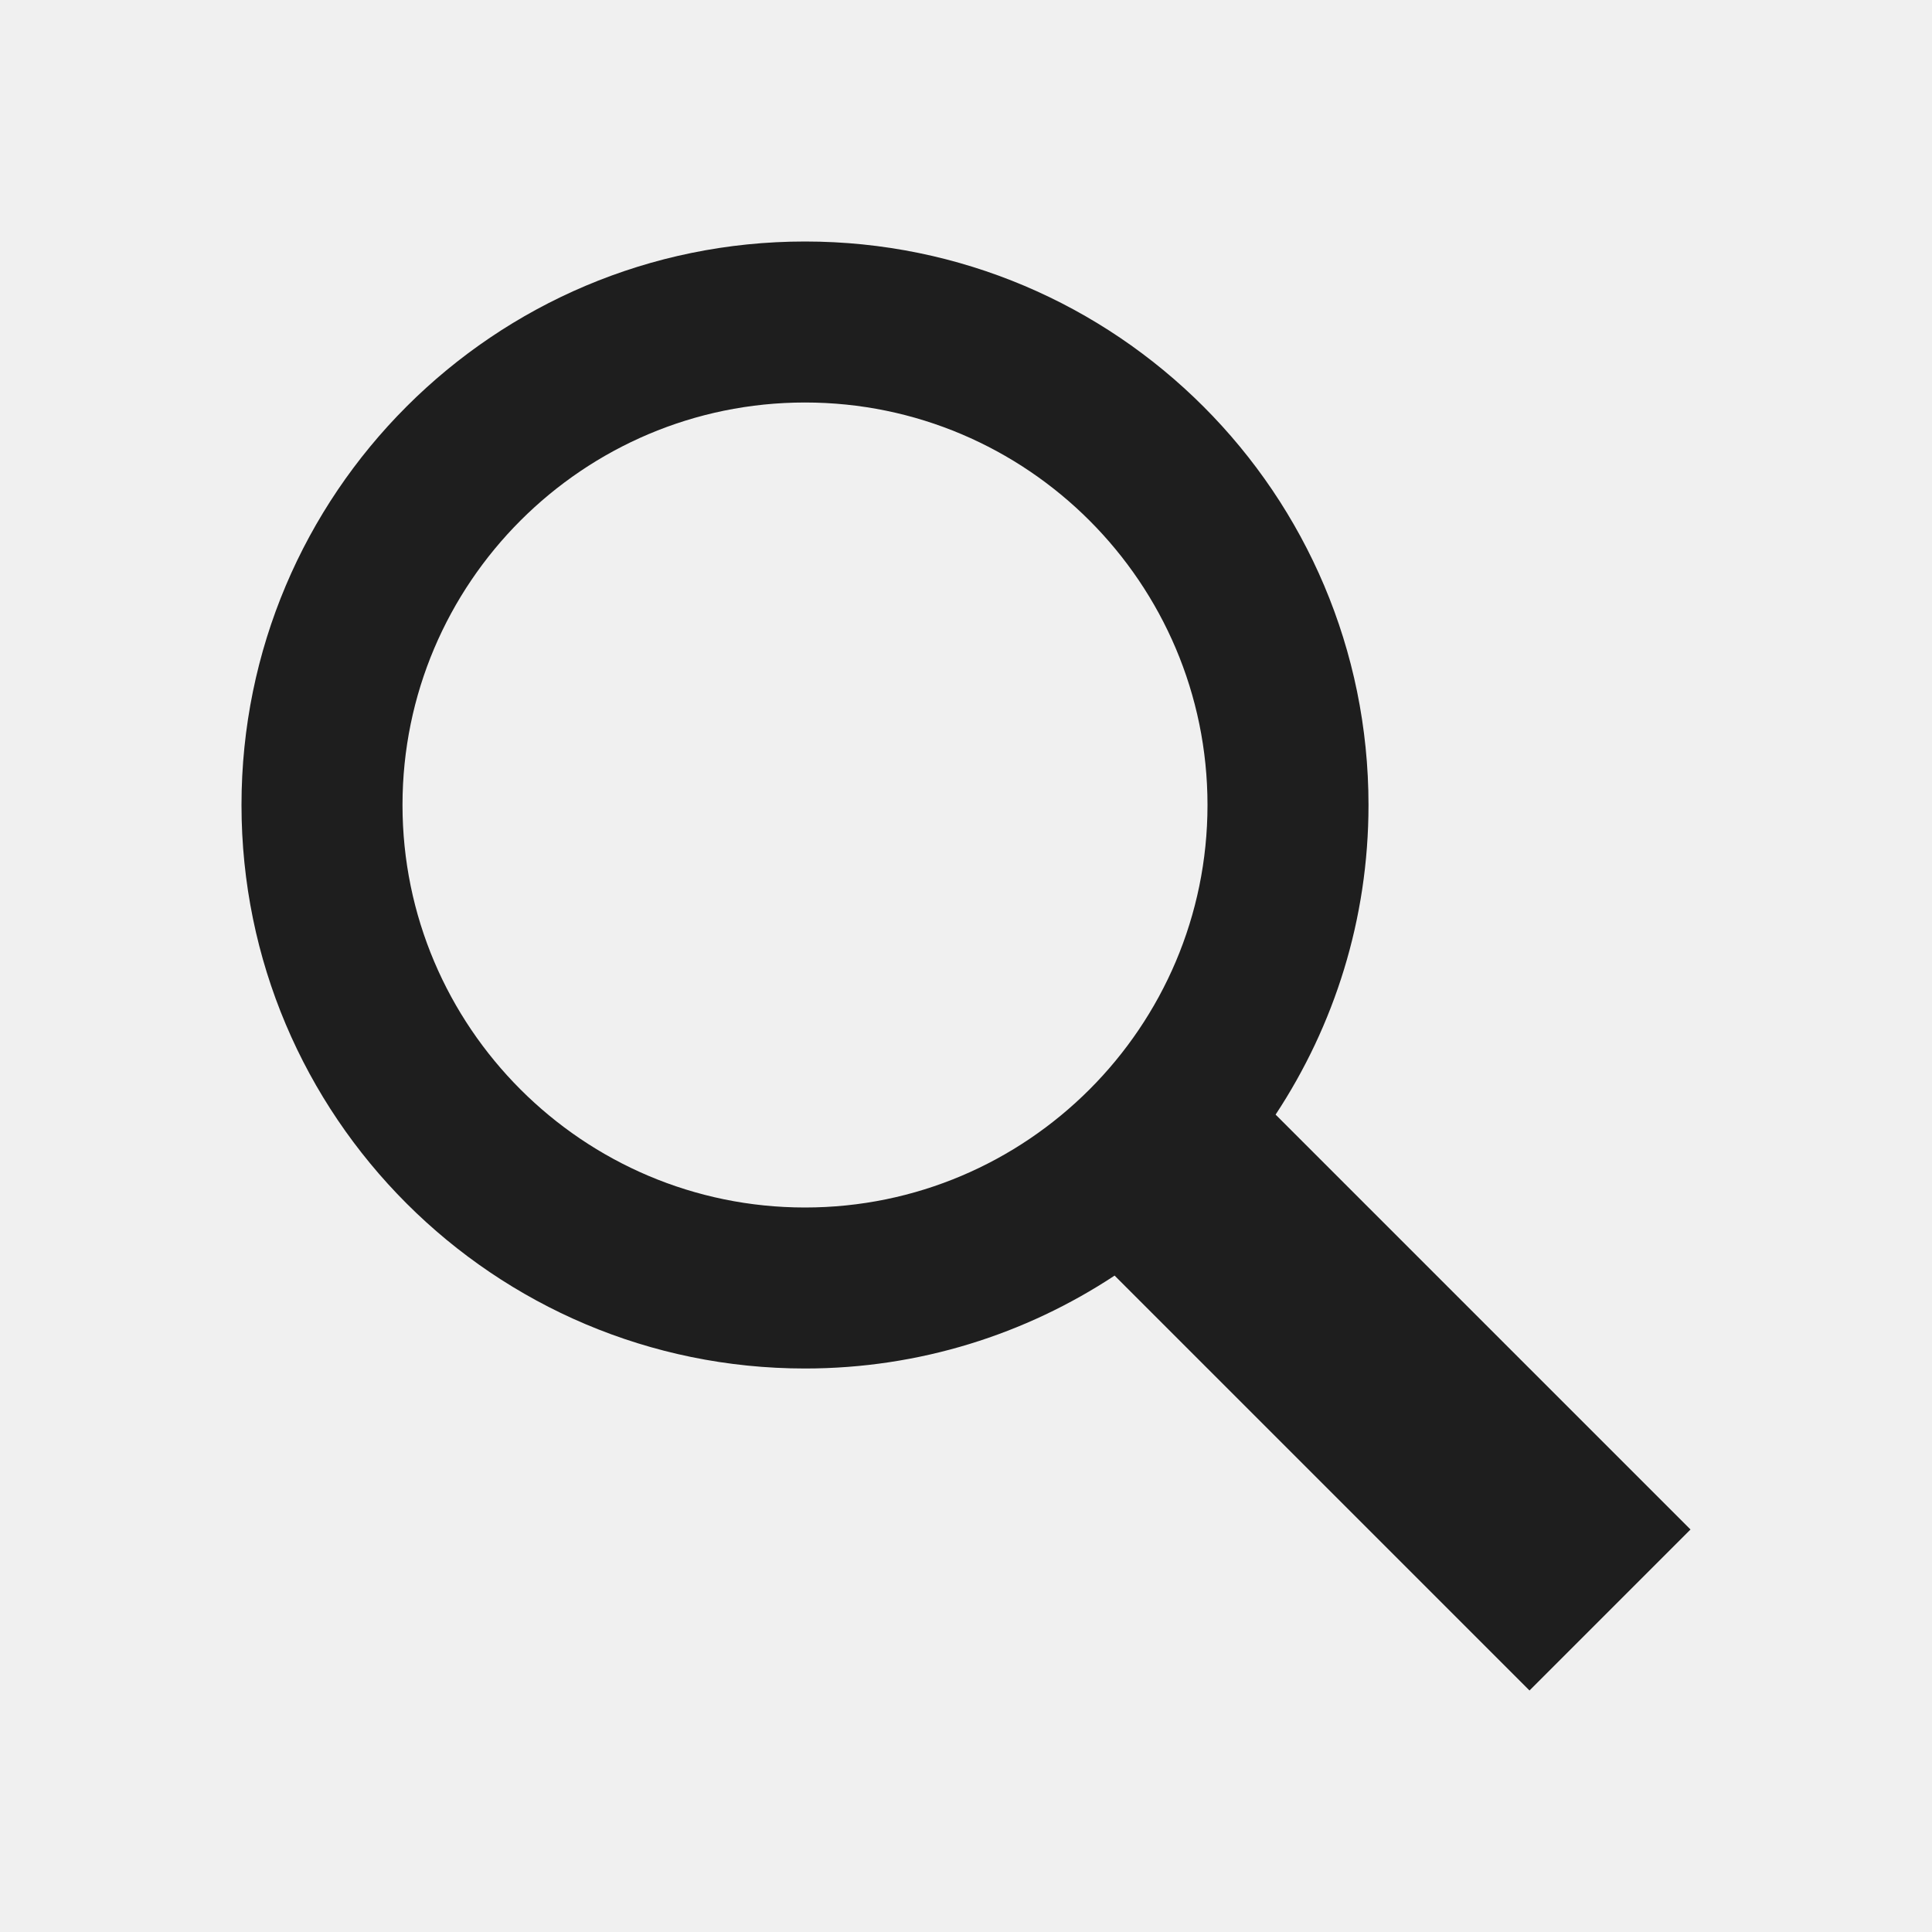
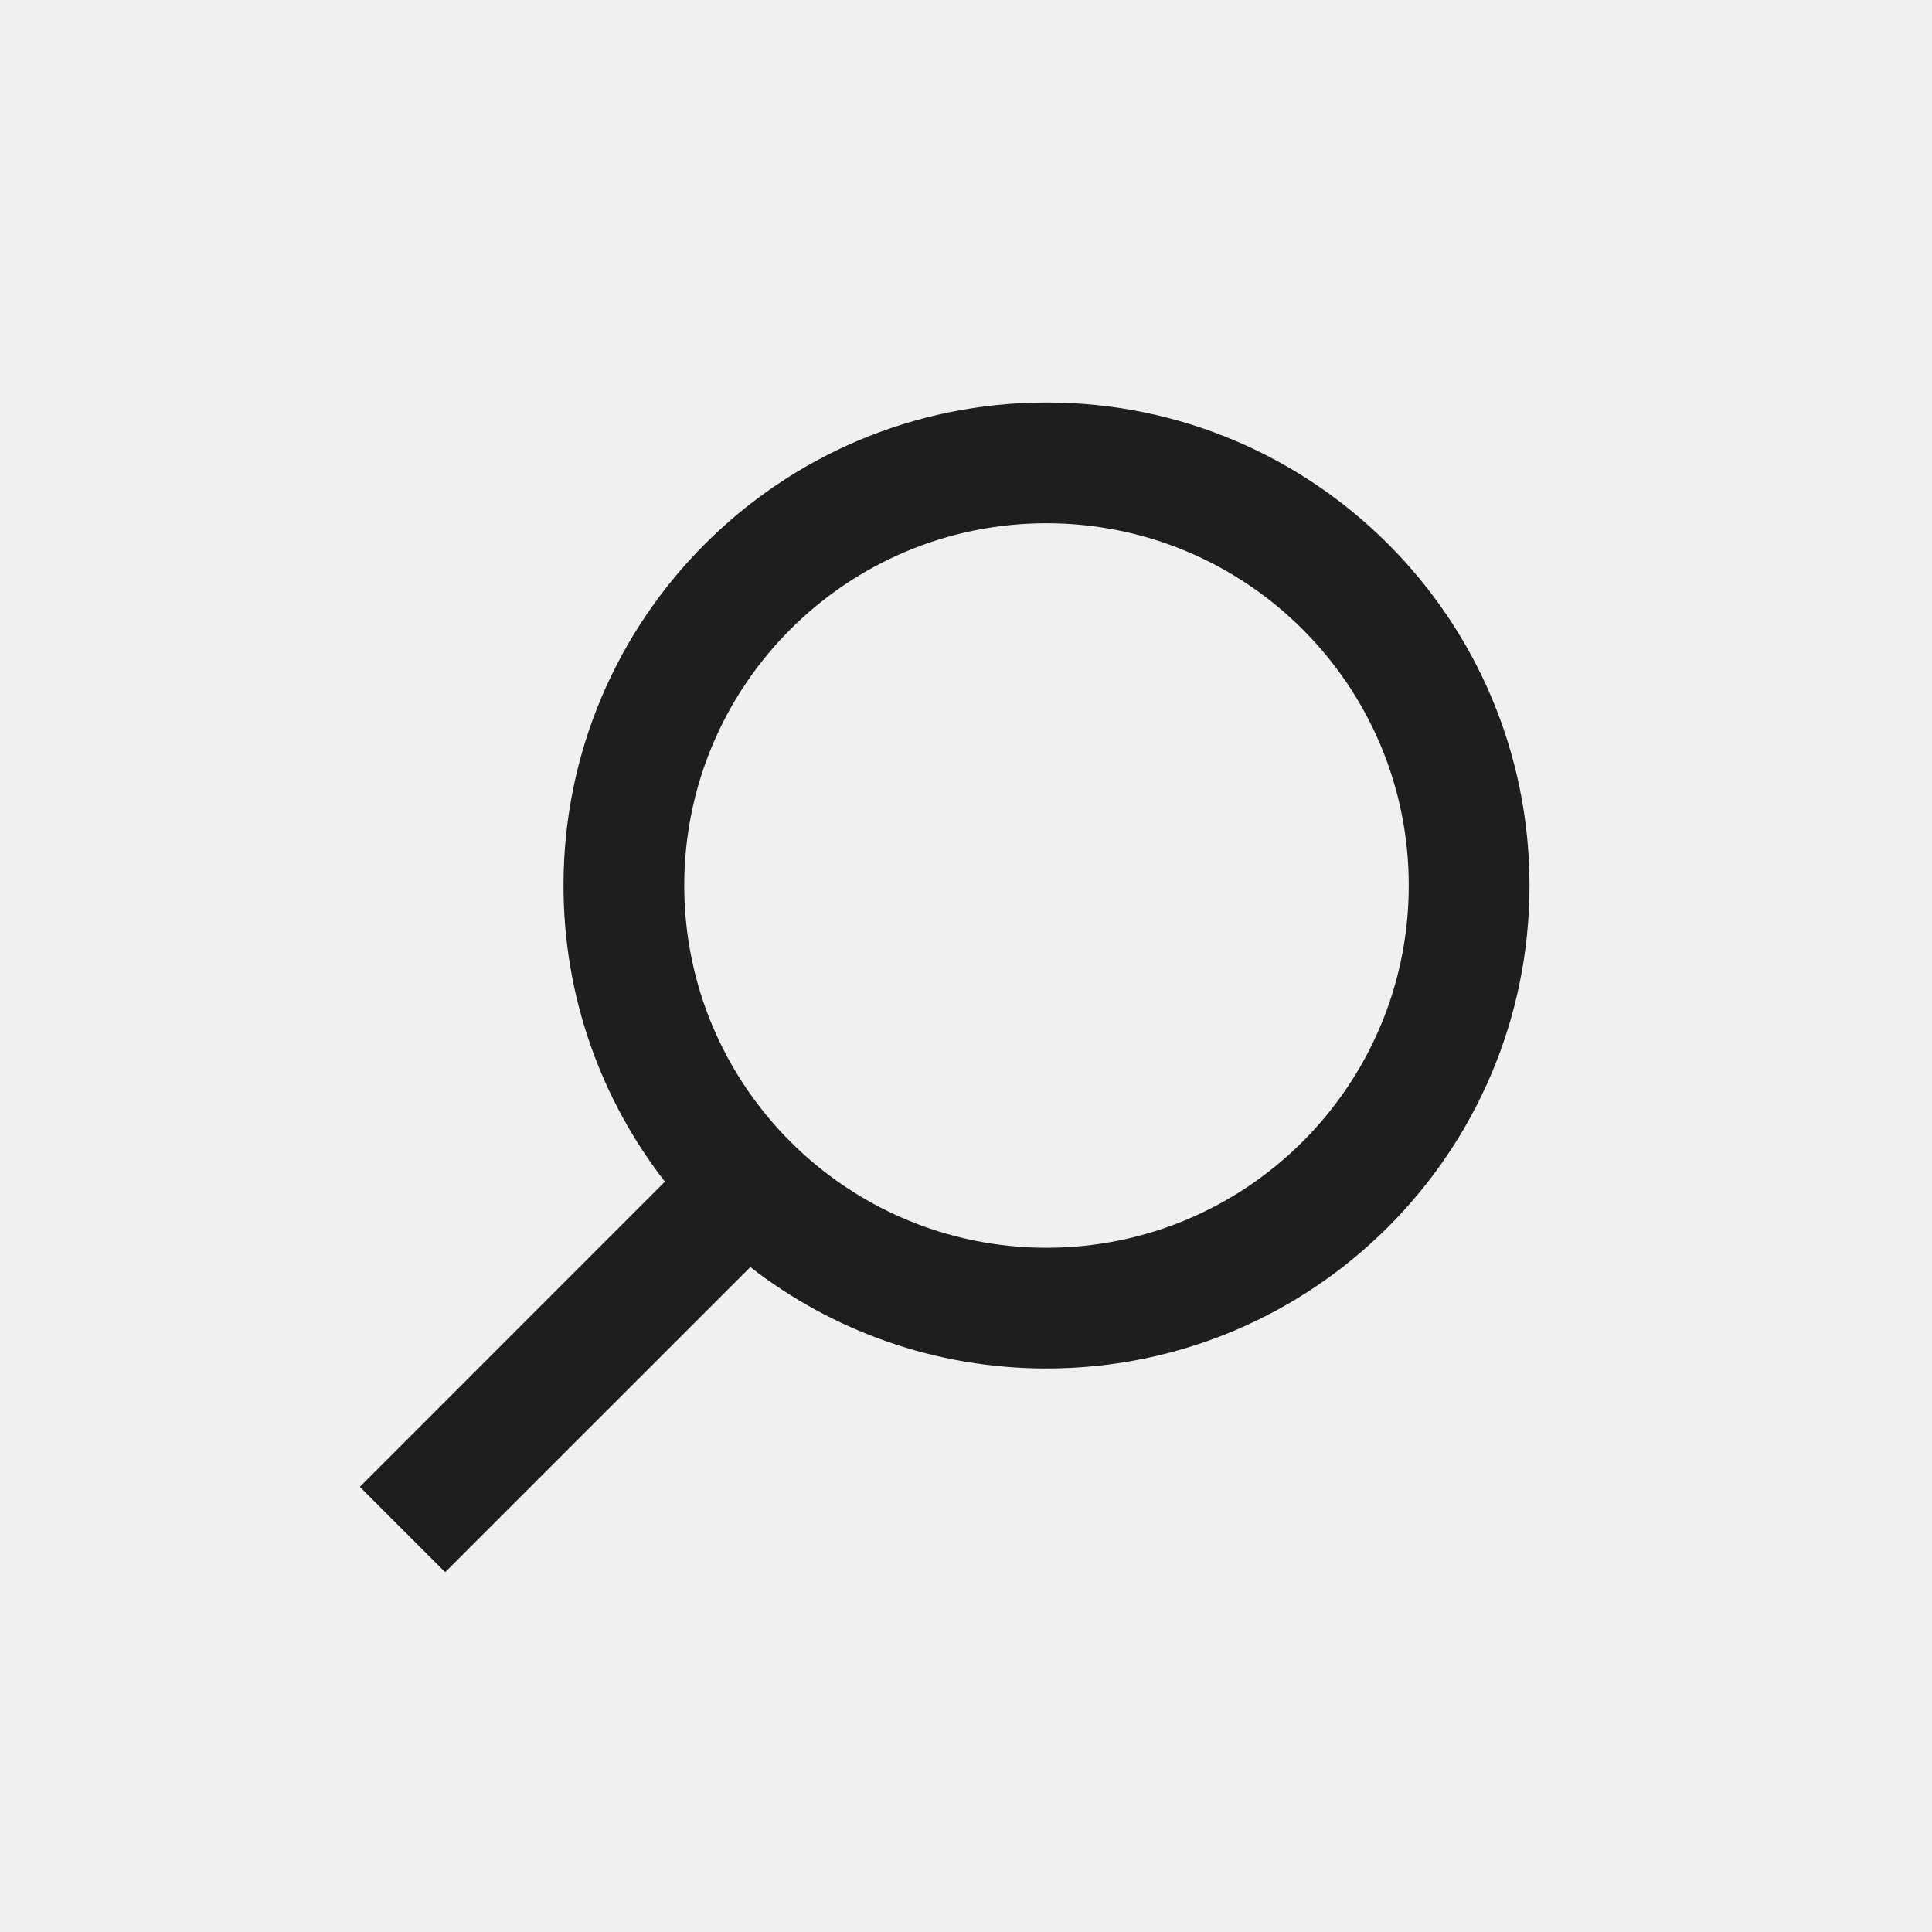
<svg xmlns="http://www.w3.org/2000/svg" width="24" height="24" viewBox="0 0 24 24" fill="none">
-   <mask id="mask0_0_280" style="mask-type:alpha" maskUnits="userSpaceOnUse" x="3" y="3" width="18" height="18">
-     <path fill-rule="evenodd" clip-rule="evenodd" d="M15.846 13.846L21 19L19 21L13.846 15.846C12.742 16.574 11.421 17 10 17C6.134 17 3 13.866 3 10C3 6.134 6.134 3 10 3C13.866 3 17 6.134 17 10C17 11.421 16.574 12.742 15.846 13.846ZM10 5C7.243 5 5 7.243 5 10C5 12.757 7.243 15 10 15C12.757 15 15 12.757 15 10C15 7.243 12.757 5 10 5Z" fill="white" />
-   </mask>
-   <g mask="url(#mask0_0_280)">
-     <rect width="24" height="24" fill="#1E1E1E" />
-   </g>
+   <path fill-rule="evenodd" clip-rule="evenodd" d="M19 11C19 14.314 16.314 17 13 17C11.614 17 10.337 16.53 9.321 15.74L5.53 19.53L4.47 18.47L8.26 14.679C7.47 13.663 7 12.386 7 11C7 7.686 9.686 5 13 5C16.314 5 19 7.686 19 11ZM17.5 11C17.5 13.485 15.485 15.5 13 15.5C10.515 15.5 8.5 13.485 8.5 11C8.5 8.515 10.515 6.5 13 6.5C15.485 6.5 17.5 8.515 17.5 11Z" fill="#1E1E1E" />
</svg>
